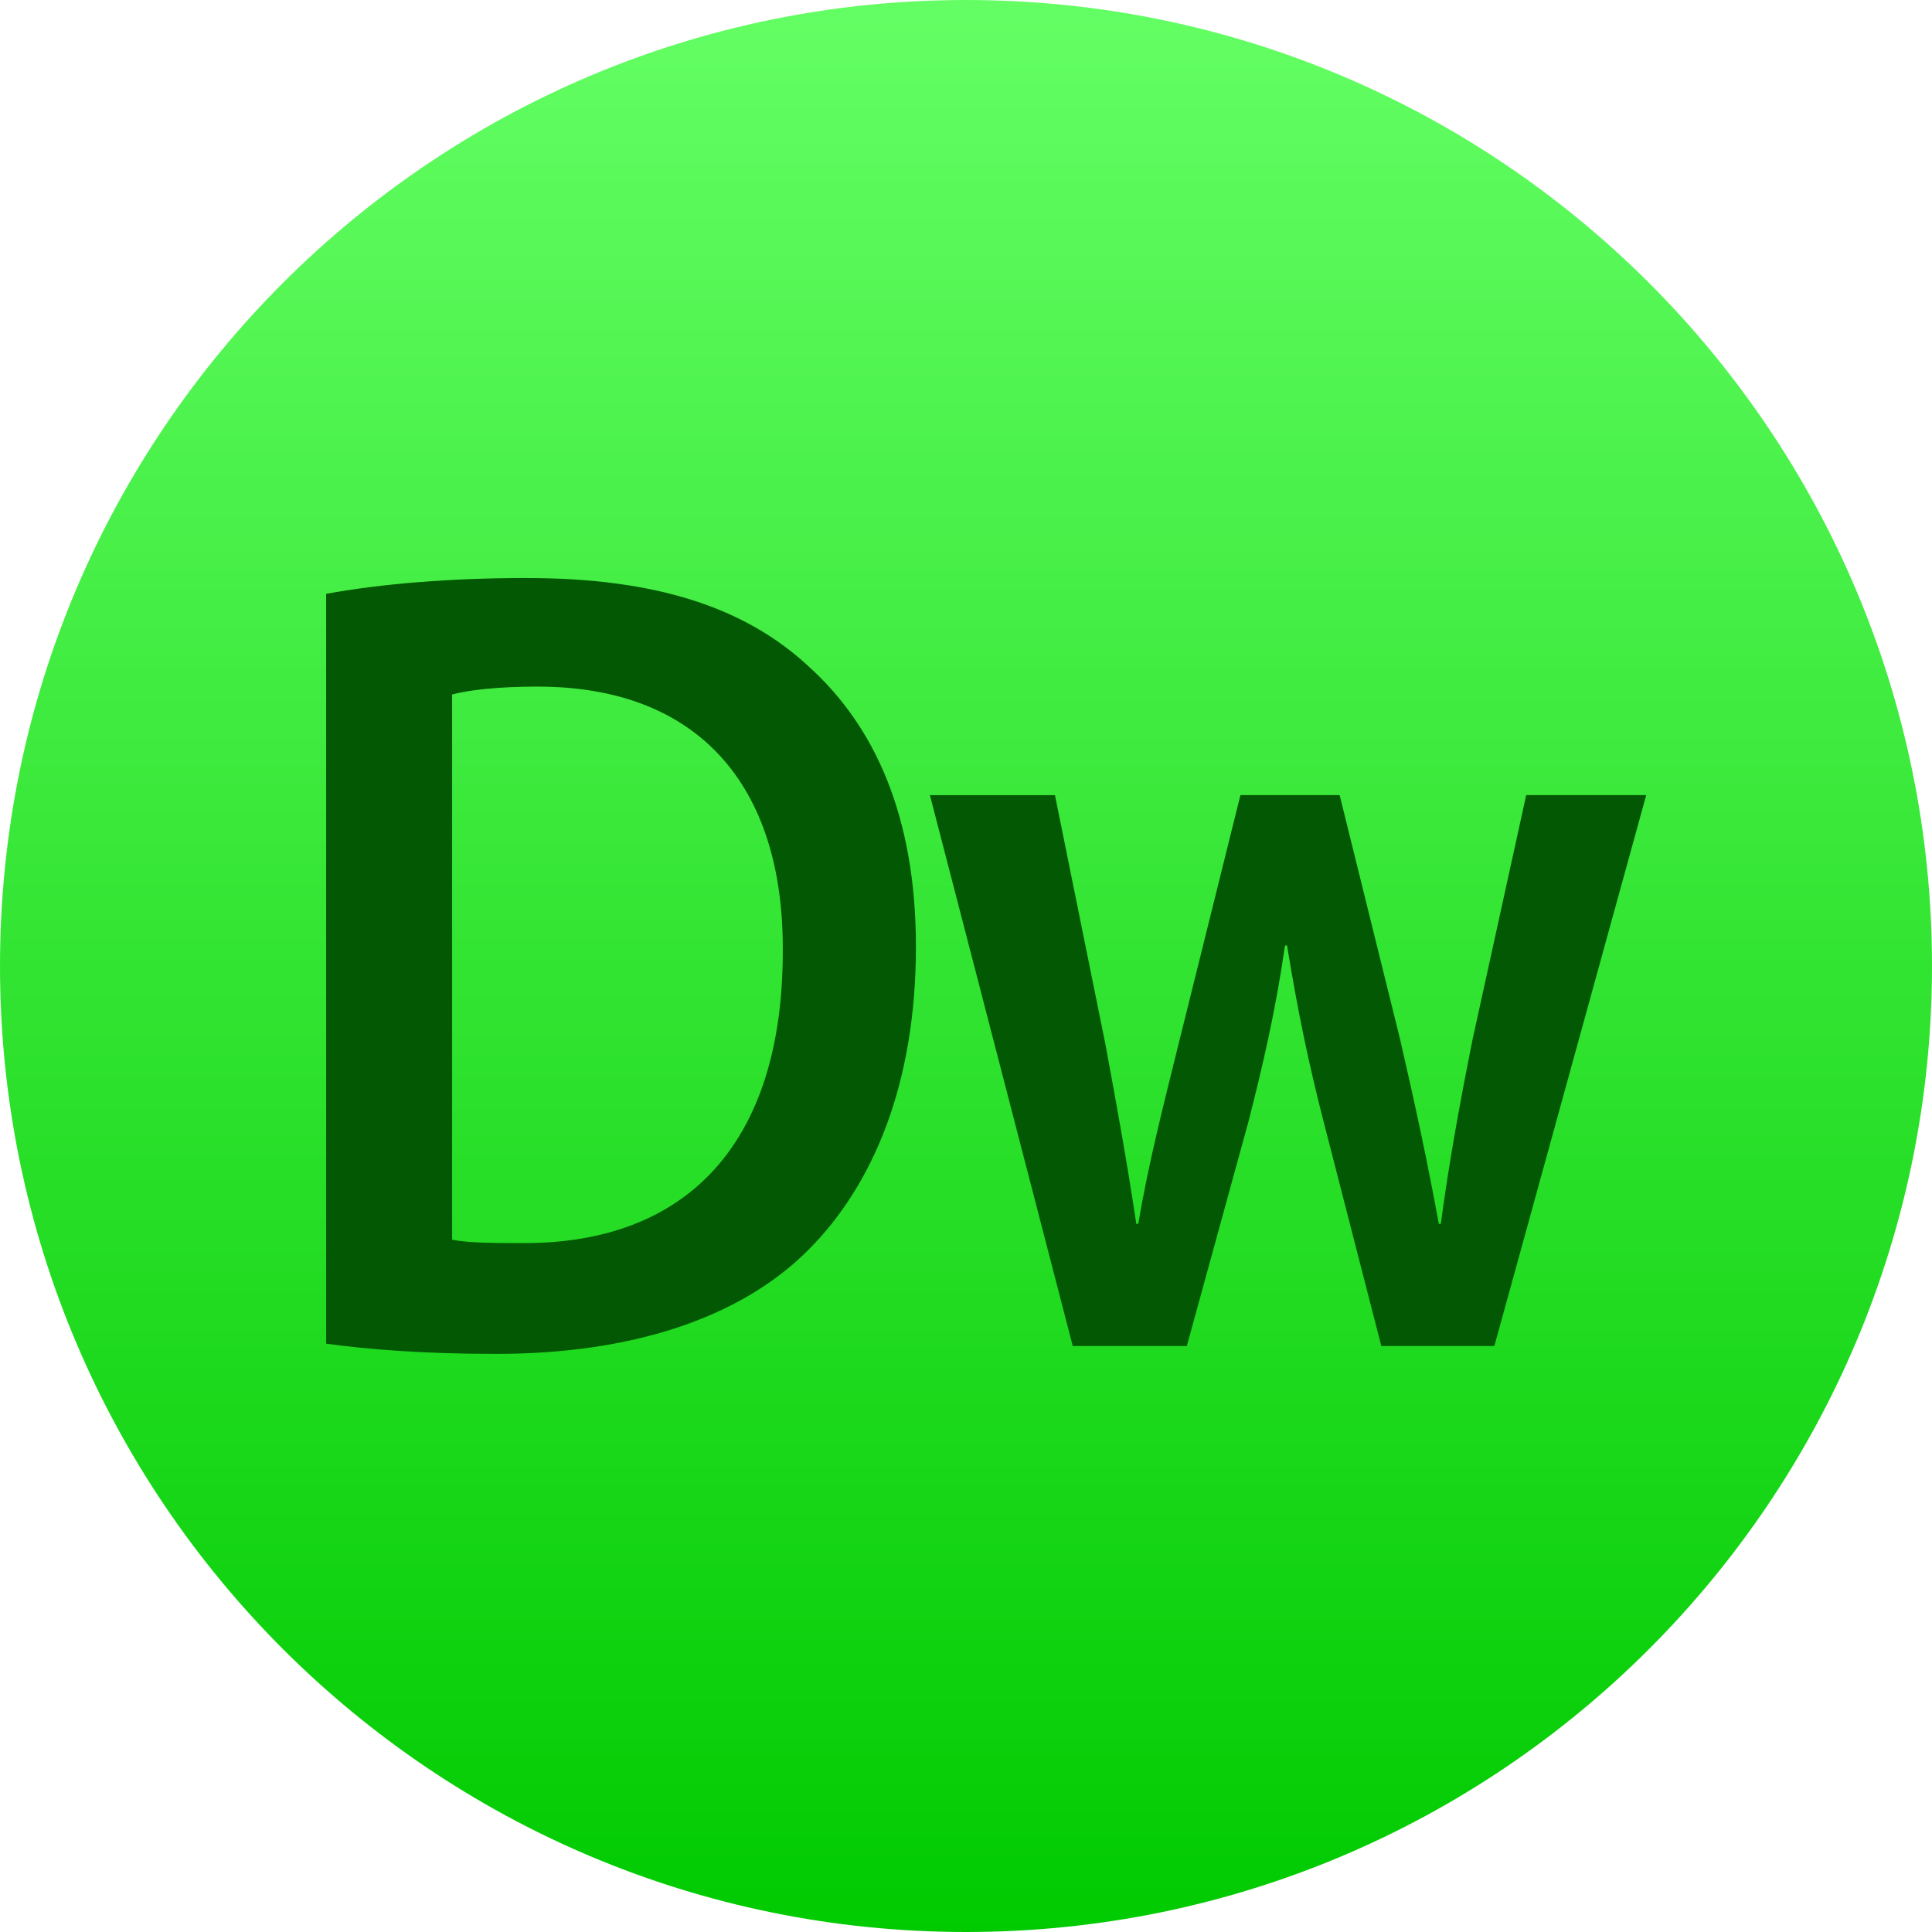
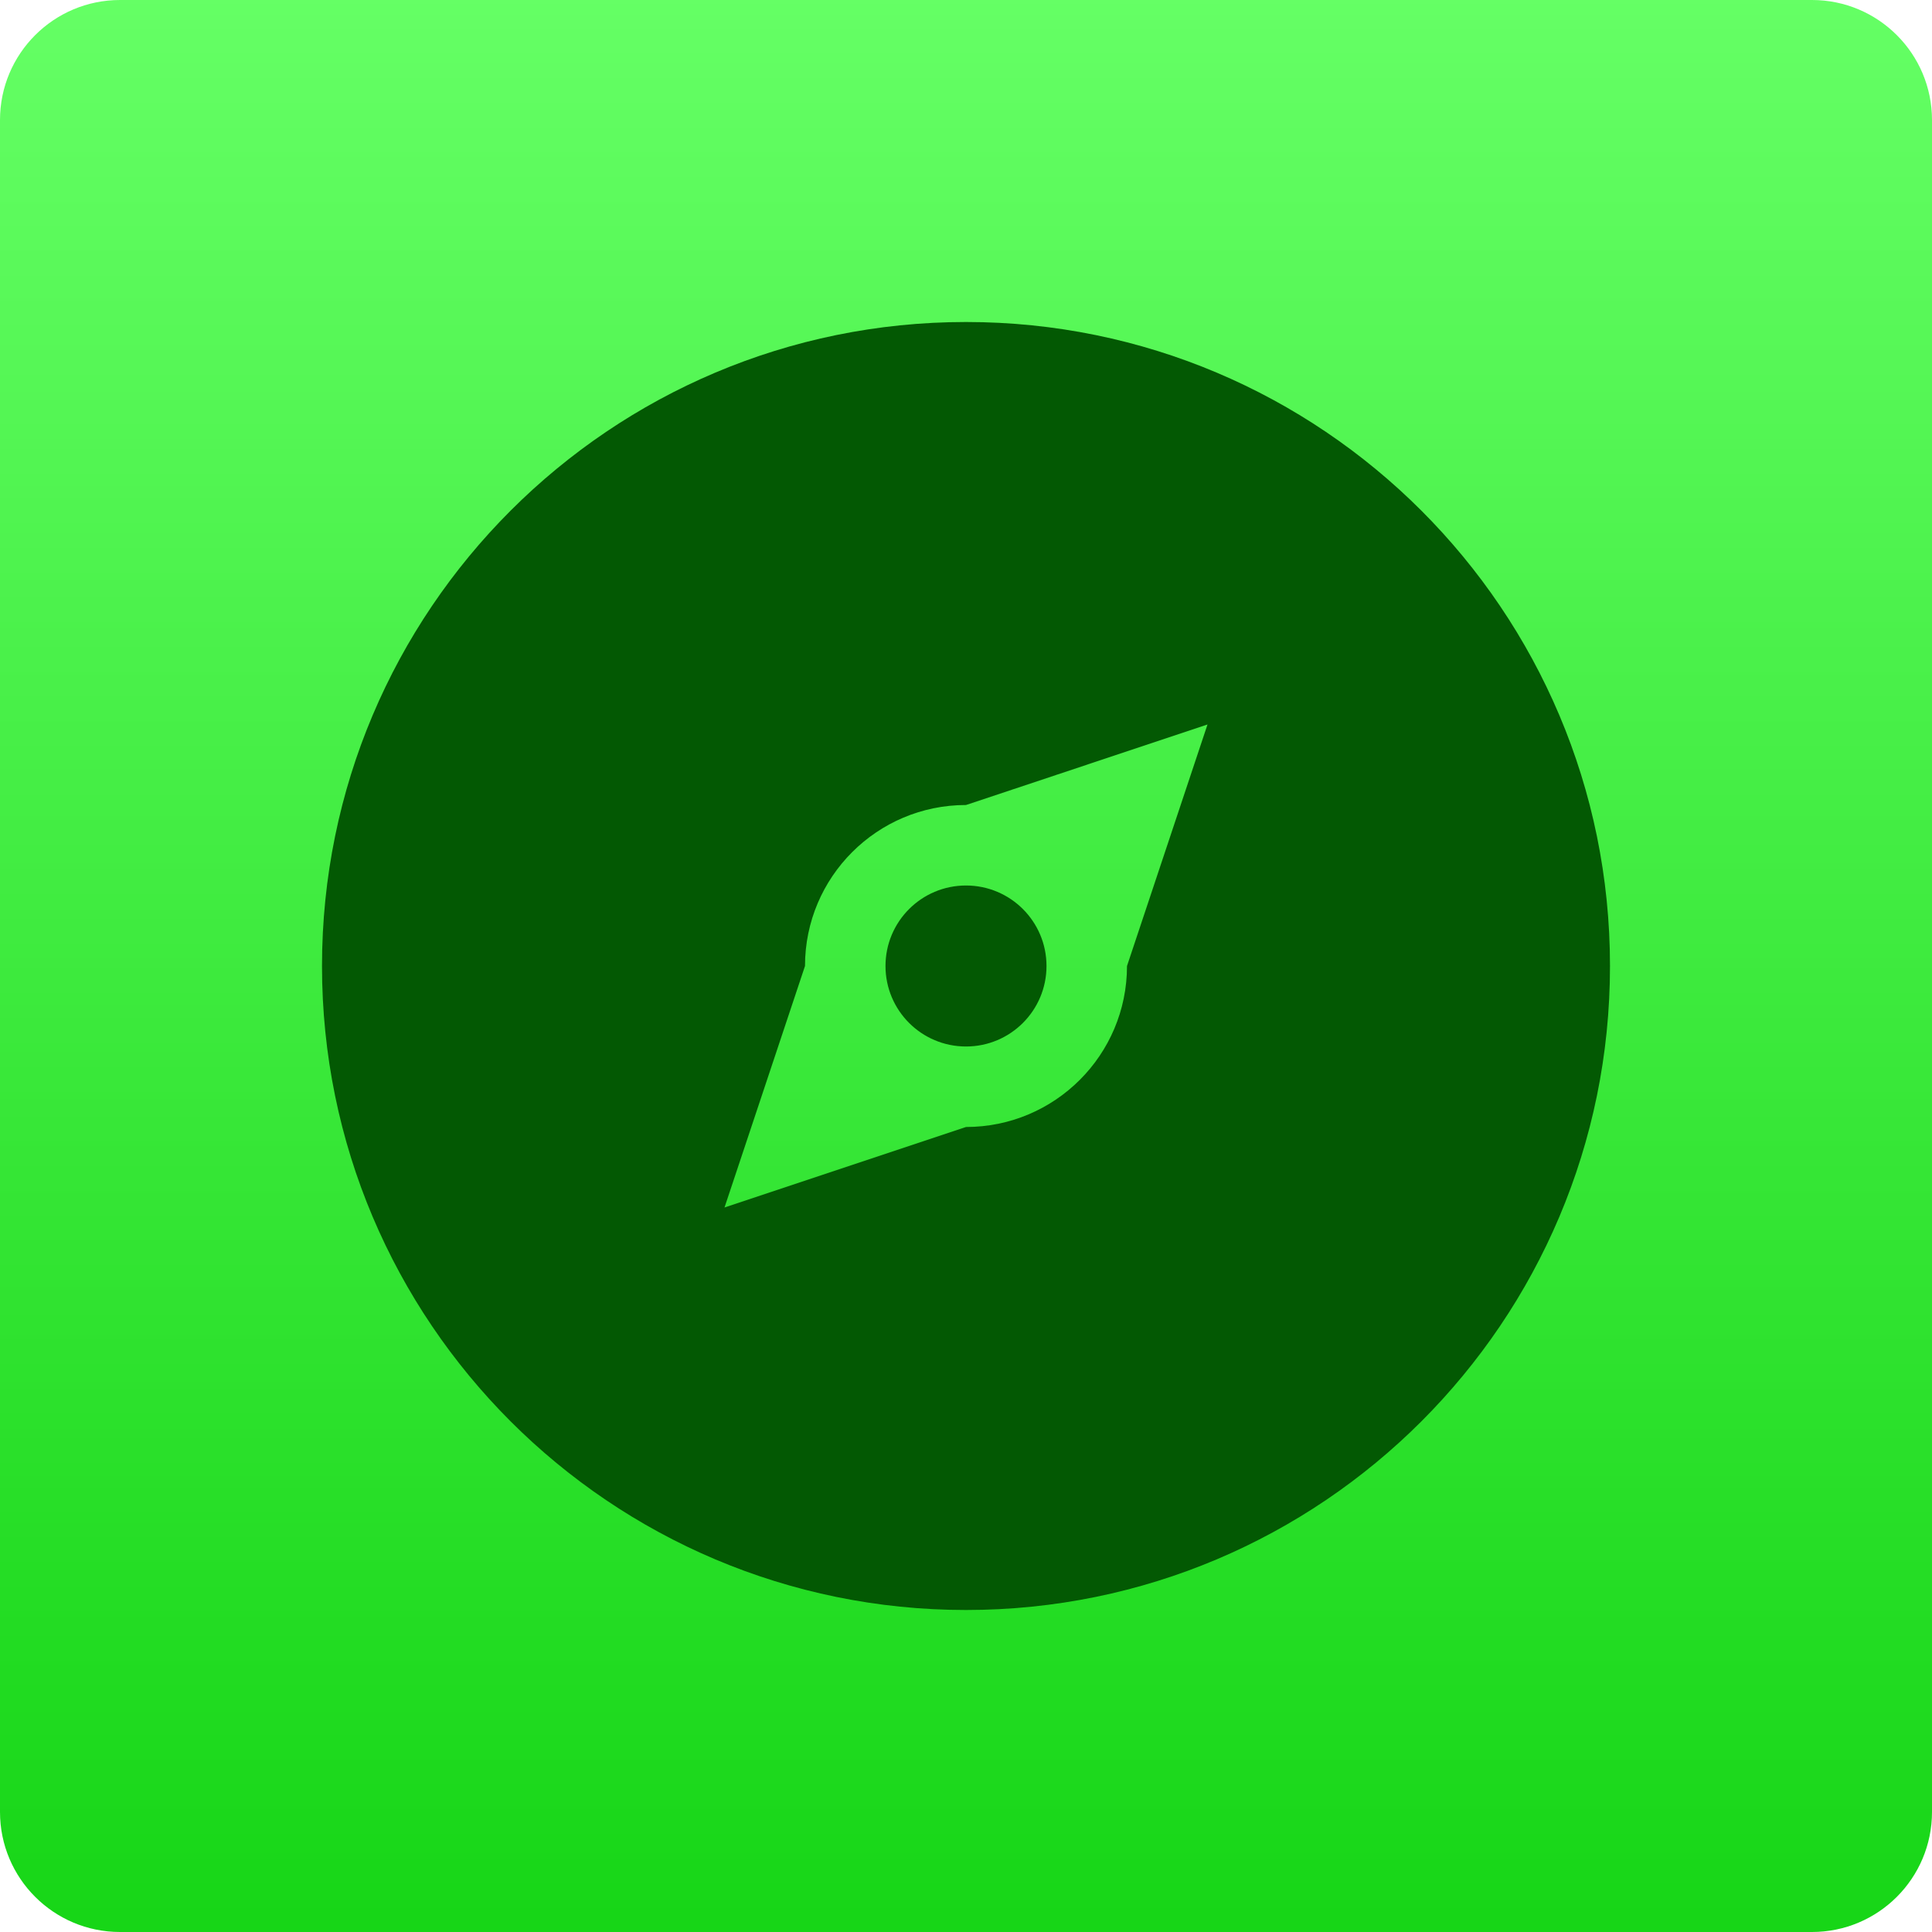
<svg xmlns="http://www.w3.org/2000/svg" viewBox="0 0 48 48">
  <defs>
-     <linearGradient id="0" gradientUnits="userSpaceOnUse" y1="1052.61" x2="0" y2="1003.81">
+     <clipPath>
+       <path d="m7 1023.36h1v1h-1z" />
+     </clipPath>
+     <linearGradient id="0" gradientUnits="userSpaceOnUse" y1="61.831" x2="0" y2="-.203">
      <stop stop-color="#00ca00" />
-       <stop offset="1" stop-color="#65ff65" />
+       <stop stop-color="#65ff65" offset="1" />
    </linearGradient>
  </defs>
-   <g transform="translate(0-1004.36)">
-     <circle cx="24" cy="1028.36" r="24" fill="url(#0)" />
-     <path d="m13.09 1018.72c-1.857 0-3.614.14-4.987.394v18.629c1.017.14 2.393.254 4.224.254 3.332 0 6.05-.871 7.758-2.585 1.628-1.63 2.671-4.159 2.671-7.53 0-3.232-1.017-5.481-2.671-6.97-1.576-1.462-3.791-2.191-6.995-2.191m.279 2.698c3.917 0 6.105 2.389 6.079 6.576 0 4.778-2.387 7.249-6.416 7.249-.023 0-.047 0-.07 0-.636 0-1.297 0-1.729-.083v-13.547c.432-.113 1.144-.196 2.136-.196m9.734 2.696l3.549 13.687h2.834l1.529-5.565c.345-1.349.665-2.698.911-4.385h.05c.271 1.658.542 2.951.911 4.385l1.431 5.565h2.809l3.773-13.687h-2.982l-1.333 6.072c-.32 1.602-.591 3.091-.788 4.581h-.05c-.271-1.49-.591-2.979-.961-4.581l-1.503-6.072h-2.465l-1.551 6.24c-.345 1.405-.74 2.923-.986 4.413h-.05c-.222-1.49-.492-2.979-.763-4.44l-1.258-6.212h-3.105" fill="#035903" />
+   <g fill-rule="evenodd">
+     <rect height="48" width="48" rx="2.982" fill="url(#0)" />
+     <path d="M24 8A16 16 0 0 0 8 24 16 16 0 0 0 24 40 16 16 0 0 0 40 24 16 16 0 0 0 24 8M30 18L28 24A4 4 0 0 1 24 28L18 30 20 24A4 4 0 0 1 24 20L30 18M24 22A2 2 0 0 0 22 24 2 2 0 0 0 24 26 2 2 0 0 0 26 24 2 2 0 0 0 24 22" fill="#035903" color="#566060" />
  </g>
</svg>
